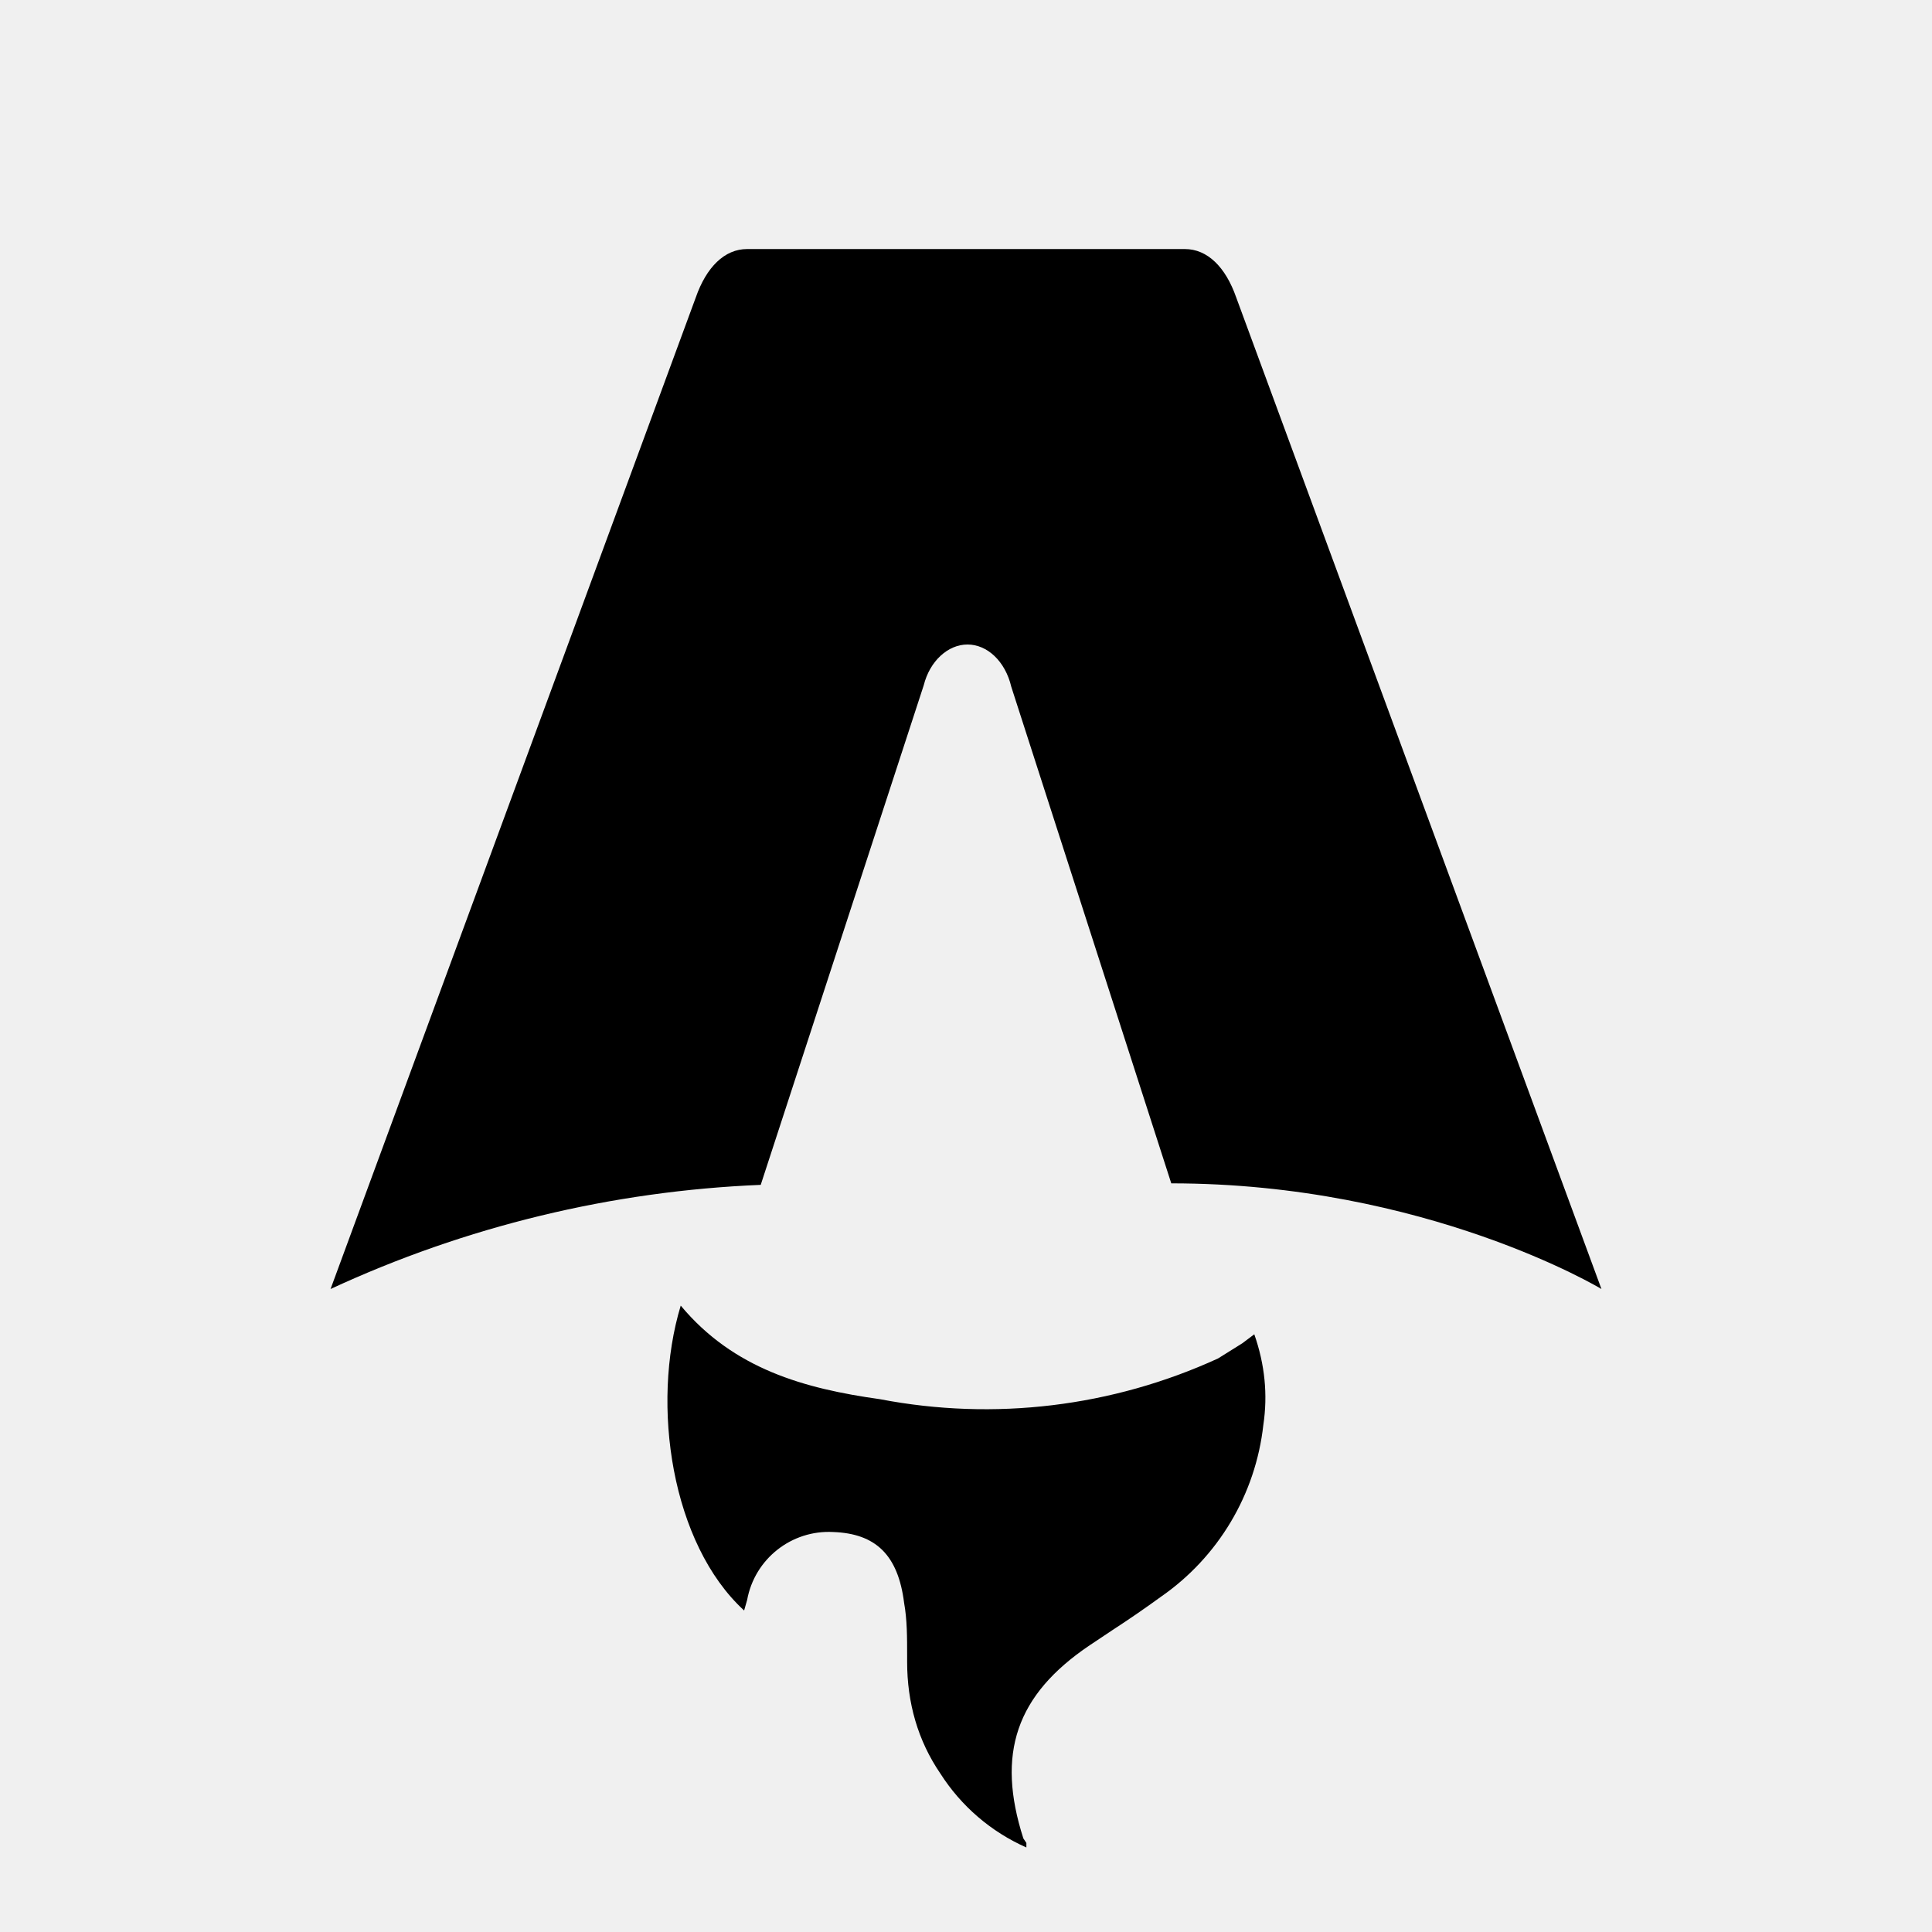
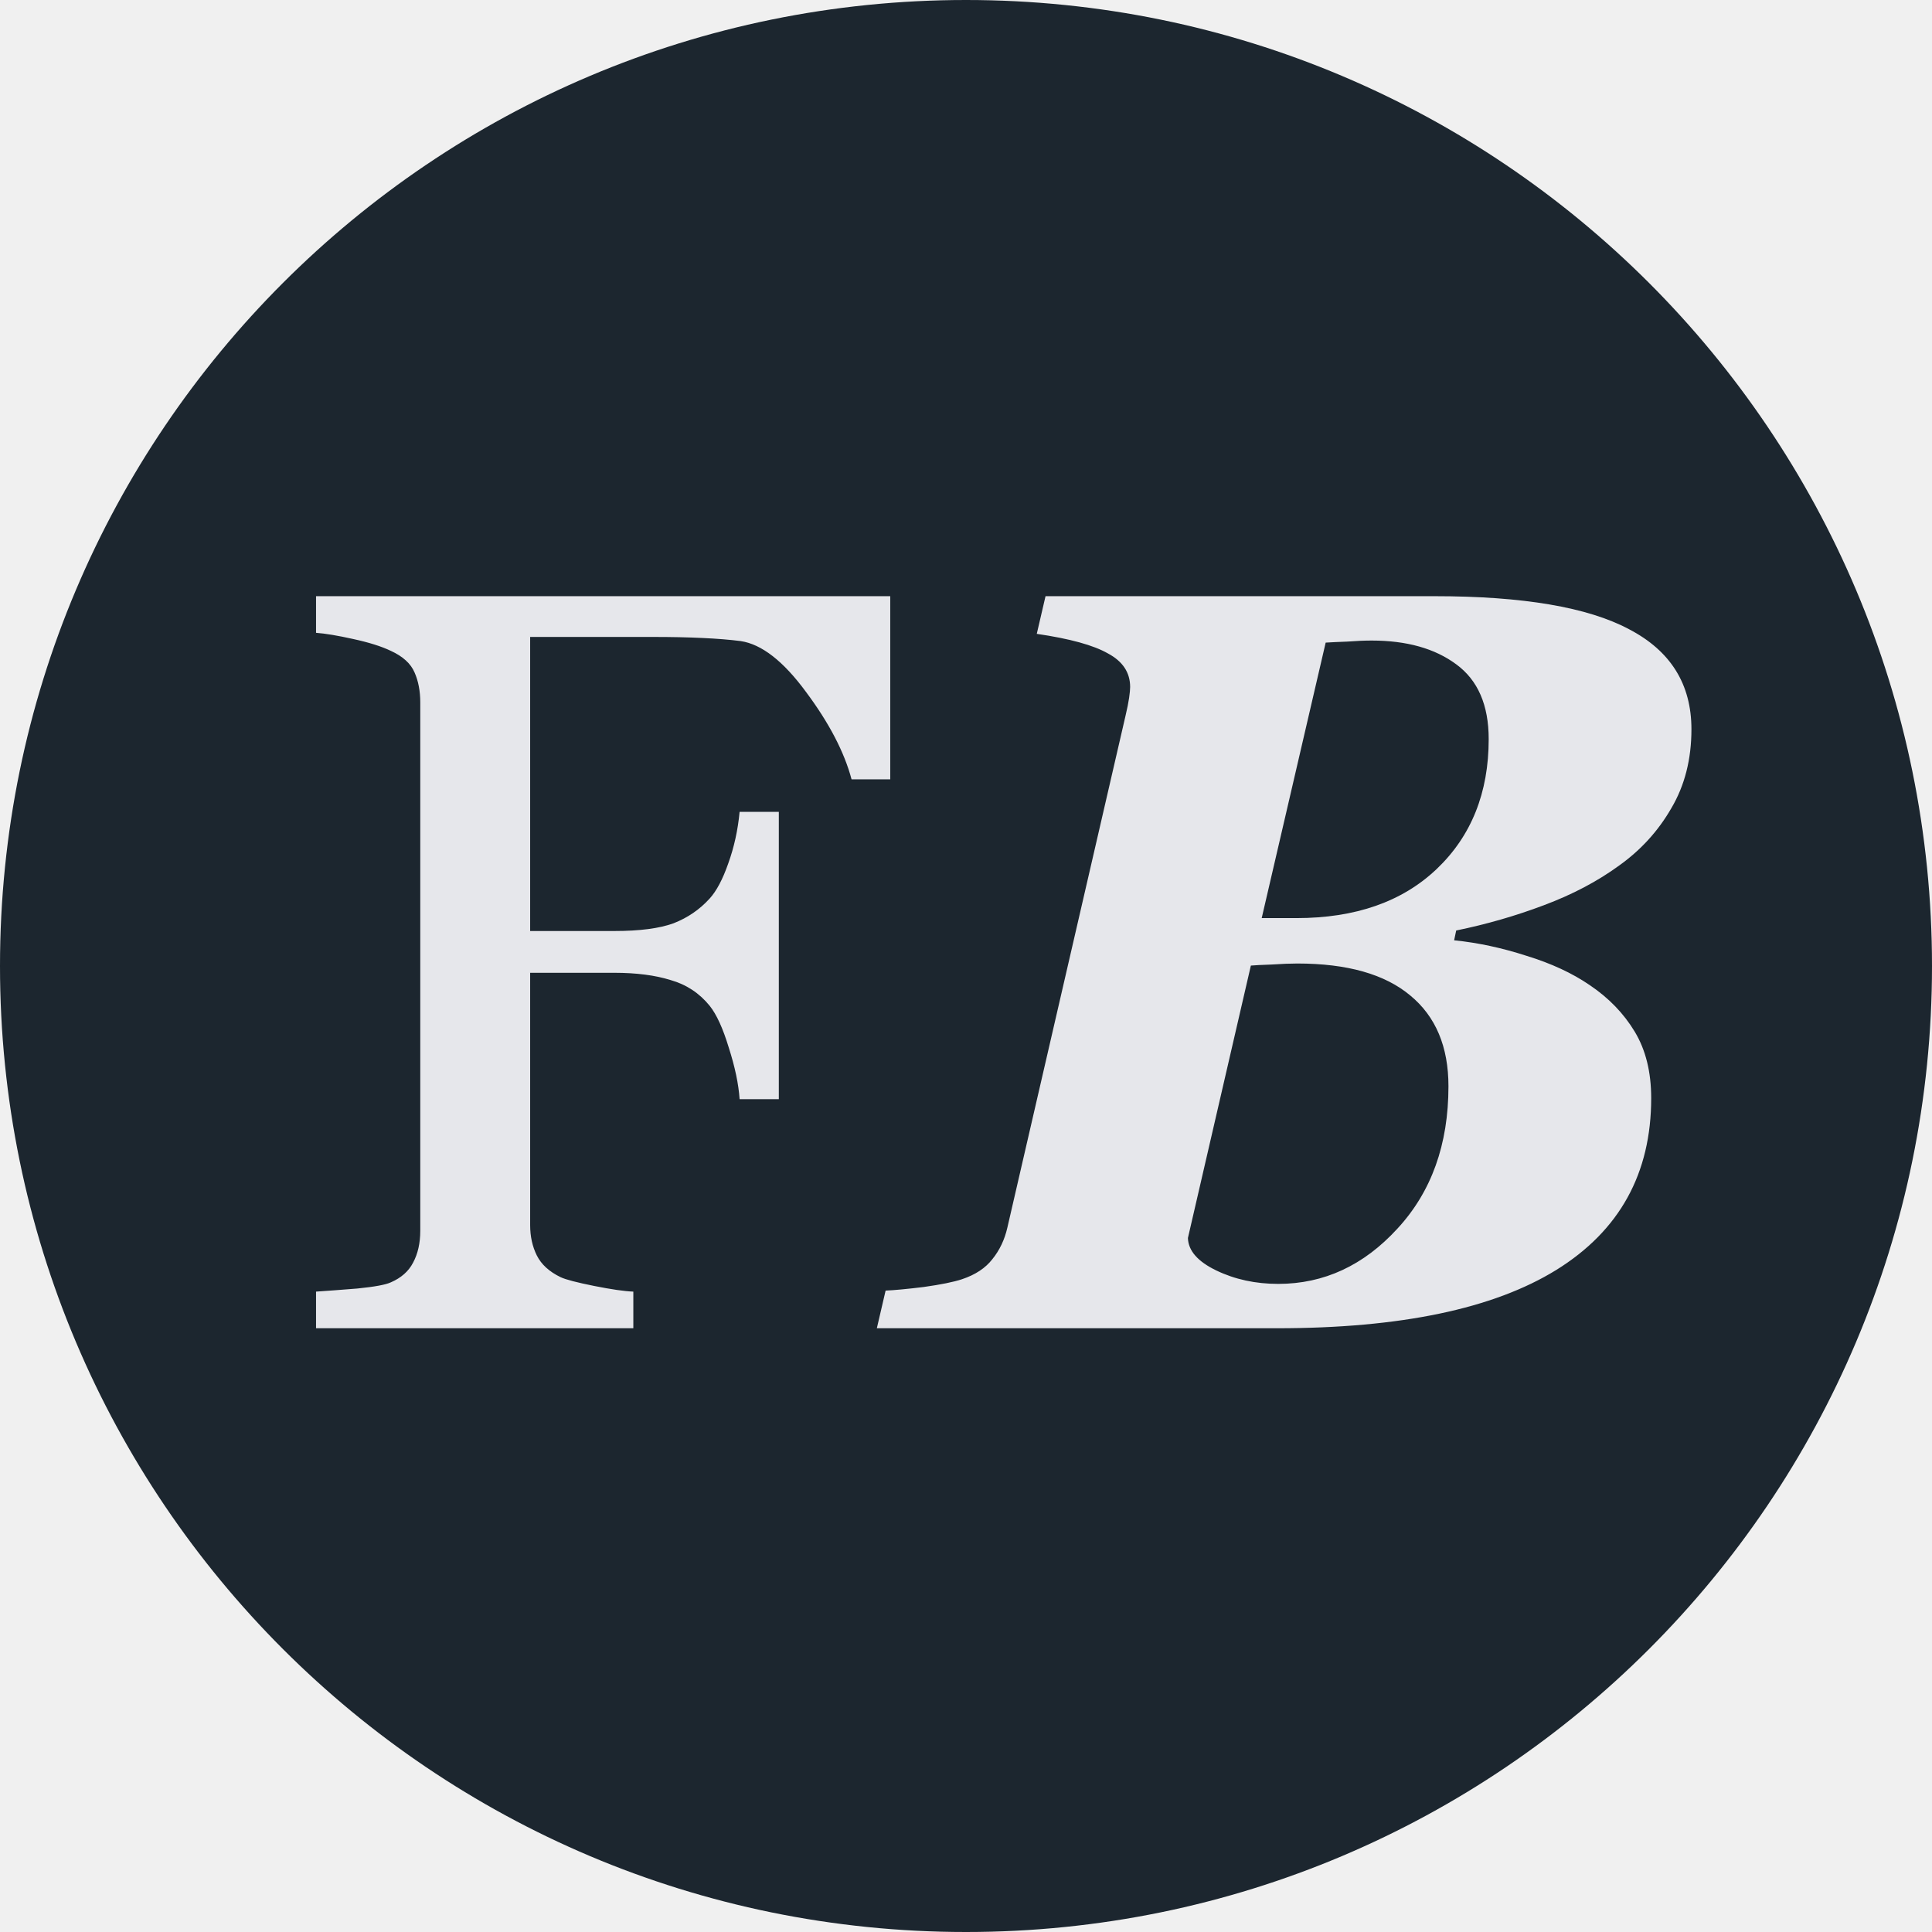
- <svg xmlns="http://www.w3.org/2000/svg" fill="none" viewBox="0 0 128 128">
-   <path d="M50.4 78.5a75.1 75.1 0 0 0-28.5 6.9l24.2-65.7c.7-2 1.9-3.2 3.4-3.2h29c1.5 0 2.7 1.2 3.4 3.2l24.2 65.7s-11.6-7-28.5-7L67 45.5c-.4-1.7-1.6-2.8-2.9-2.8-1.3 0-2.5 1.1-2.9 2.7L50.4 78.5Zm-1.1 28.2Zm-4.2-20.2c-2 6.6-.6 15.8 4.2 20.2a17.5 17.5 0 0 1 .2-.7 5.5 5.5 0 0 1 5.7-4.5c2.8.1 4.3 1.5 4.7 4.7.2 1.1.2 2.3.2 3.5v.4c0 2.7.7 5.2 2.2 7.4a13 13 0 0 0 5.7 4.9v-.3l-.2-.3c-1.8-5.6-.5-9.5 4.4-12.8l1.5-1a73 73 0 0 0 3.2-2.2 16 16 0 0 0 6.8-11.4c.3-2 .1-4-.6-6l-.8.6-1.6 1a37 37 0 0 1-22.4 2.7c-5-.7-9.7-2-13.2-6.2Z" />
-   <style>
-         path { fill: #000; }
-         @media (prefers-color-scheme: dark) {
-             path { fill: #FFF; }
-         }
-     </style>
+ <svg xmlns="http://www.w3.org/2000/svg" width="128" height="128" viewBox="0 0 128 128" fill="none">
+   <rect width="128" height="128" rx="64" fill="#1C262F" />
+   <path d="M58.981 51.633H56.418C55.94 49.833 54.937 47.907 53.41 45.856C51.906 43.806 50.459 42.678 49.069 42.473C48.363 42.382 47.52 42.313 46.54 42.268C45.583 42.222 44.489 42.199 43.259 42.199H35.124V61.682H40.695C42.382 61.682 43.692 61.511 44.626 61.169C45.56 60.804 46.358 60.258 47.019 59.528C47.474 59.027 47.884 58.252 48.249 57.204C48.636 56.133 48.887 54.994 49.001 53.786H51.599V72.824H49.001C48.933 71.822 48.693 70.682 48.283 69.406C47.896 68.13 47.474 67.207 47.019 66.638C46.335 65.795 45.469 65.225 44.421 64.929C43.395 64.61 42.154 64.45 40.695 64.45H35.124V81.164C35.124 81.916 35.272 82.588 35.568 83.181C35.865 83.773 36.389 84.252 37.141 84.616C37.482 84.776 38.223 84.969 39.362 85.197C40.502 85.425 41.367 85.55 41.96 85.573V88H20.939V85.573C21.623 85.528 22.535 85.459 23.674 85.368C24.813 85.254 25.554 85.118 25.895 84.958C26.579 84.662 27.069 84.229 27.365 83.659C27.684 83.067 27.844 82.36 27.844 81.54V46.54C27.844 45.788 27.718 45.127 27.468 44.558C27.217 43.965 26.693 43.487 25.895 43.122C25.28 42.826 24.449 42.564 23.4 42.336C22.375 42.108 21.555 41.971 20.939 41.926V39.499H58.981V51.633ZM98.63 48.967C98.63 46.711 97.912 45.059 96.477 44.011C95.064 42.963 93.195 42.438 90.871 42.438C90.415 42.438 89.88 42.461 89.265 42.507C88.649 42.53 88.171 42.552 87.829 42.575L83.591 60.827H85.881C89.8 60.827 92.899 59.745 95.178 57.58C97.479 55.393 98.63 52.522 98.63 48.967ZM95.964 71.97C95.964 69.349 95.121 67.344 93.435 65.954C91.748 64.541 89.253 63.835 85.949 63.835C85.493 63.835 84.924 63.858 84.24 63.903C83.579 63.926 83.124 63.949 82.873 63.972L78.703 82.019C78.726 82.862 79.353 83.579 80.583 84.172C81.814 84.764 83.181 85.061 84.685 85.061C87.715 85.061 90.347 83.841 92.58 81.403C94.836 78.965 95.964 75.821 95.964 71.97ZM95.041 39.499C100.897 39.499 105.192 40.228 107.927 41.687C110.684 43.122 112.062 45.332 112.062 48.317C112.062 50.3 111.618 52.043 110.729 53.547C109.864 55.051 108.713 56.315 107.277 57.341C105.842 58.389 104.178 59.266 102.287 59.973C100.419 60.679 98.482 61.237 96.477 61.648L96.34 62.297C97.912 62.456 99.507 62.798 101.125 63.322C102.766 63.824 104.167 64.473 105.329 65.27C106.582 66.114 107.574 67.139 108.303 68.347C109.032 69.554 109.396 71.024 109.396 72.756C109.396 77.746 107.3 81.54 103.107 84.138C98.938 86.713 92.774 88 84.616 88H58.093L58.674 85.505C59.243 85.482 60.087 85.402 61.203 85.266C62.342 85.106 63.185 84.935 63.732 84.753C64.621 84.457 65.293 84.012 65.749 83.42C66.228 82.828 66.558 82.132 66.74 81.335L74.567 47.429C74.681 46.95 74.761 46.551 74.807 46.232C74.852 45.913 74.875 45.674 74.875 45.515C74.875 44.558 74.385 43.817 73.405 43.293C72.448 42.746 70.876 42.313 68.689 41.994L69.269 39.499H95.041Z" fill="#E6E7EB" />
</svg>
